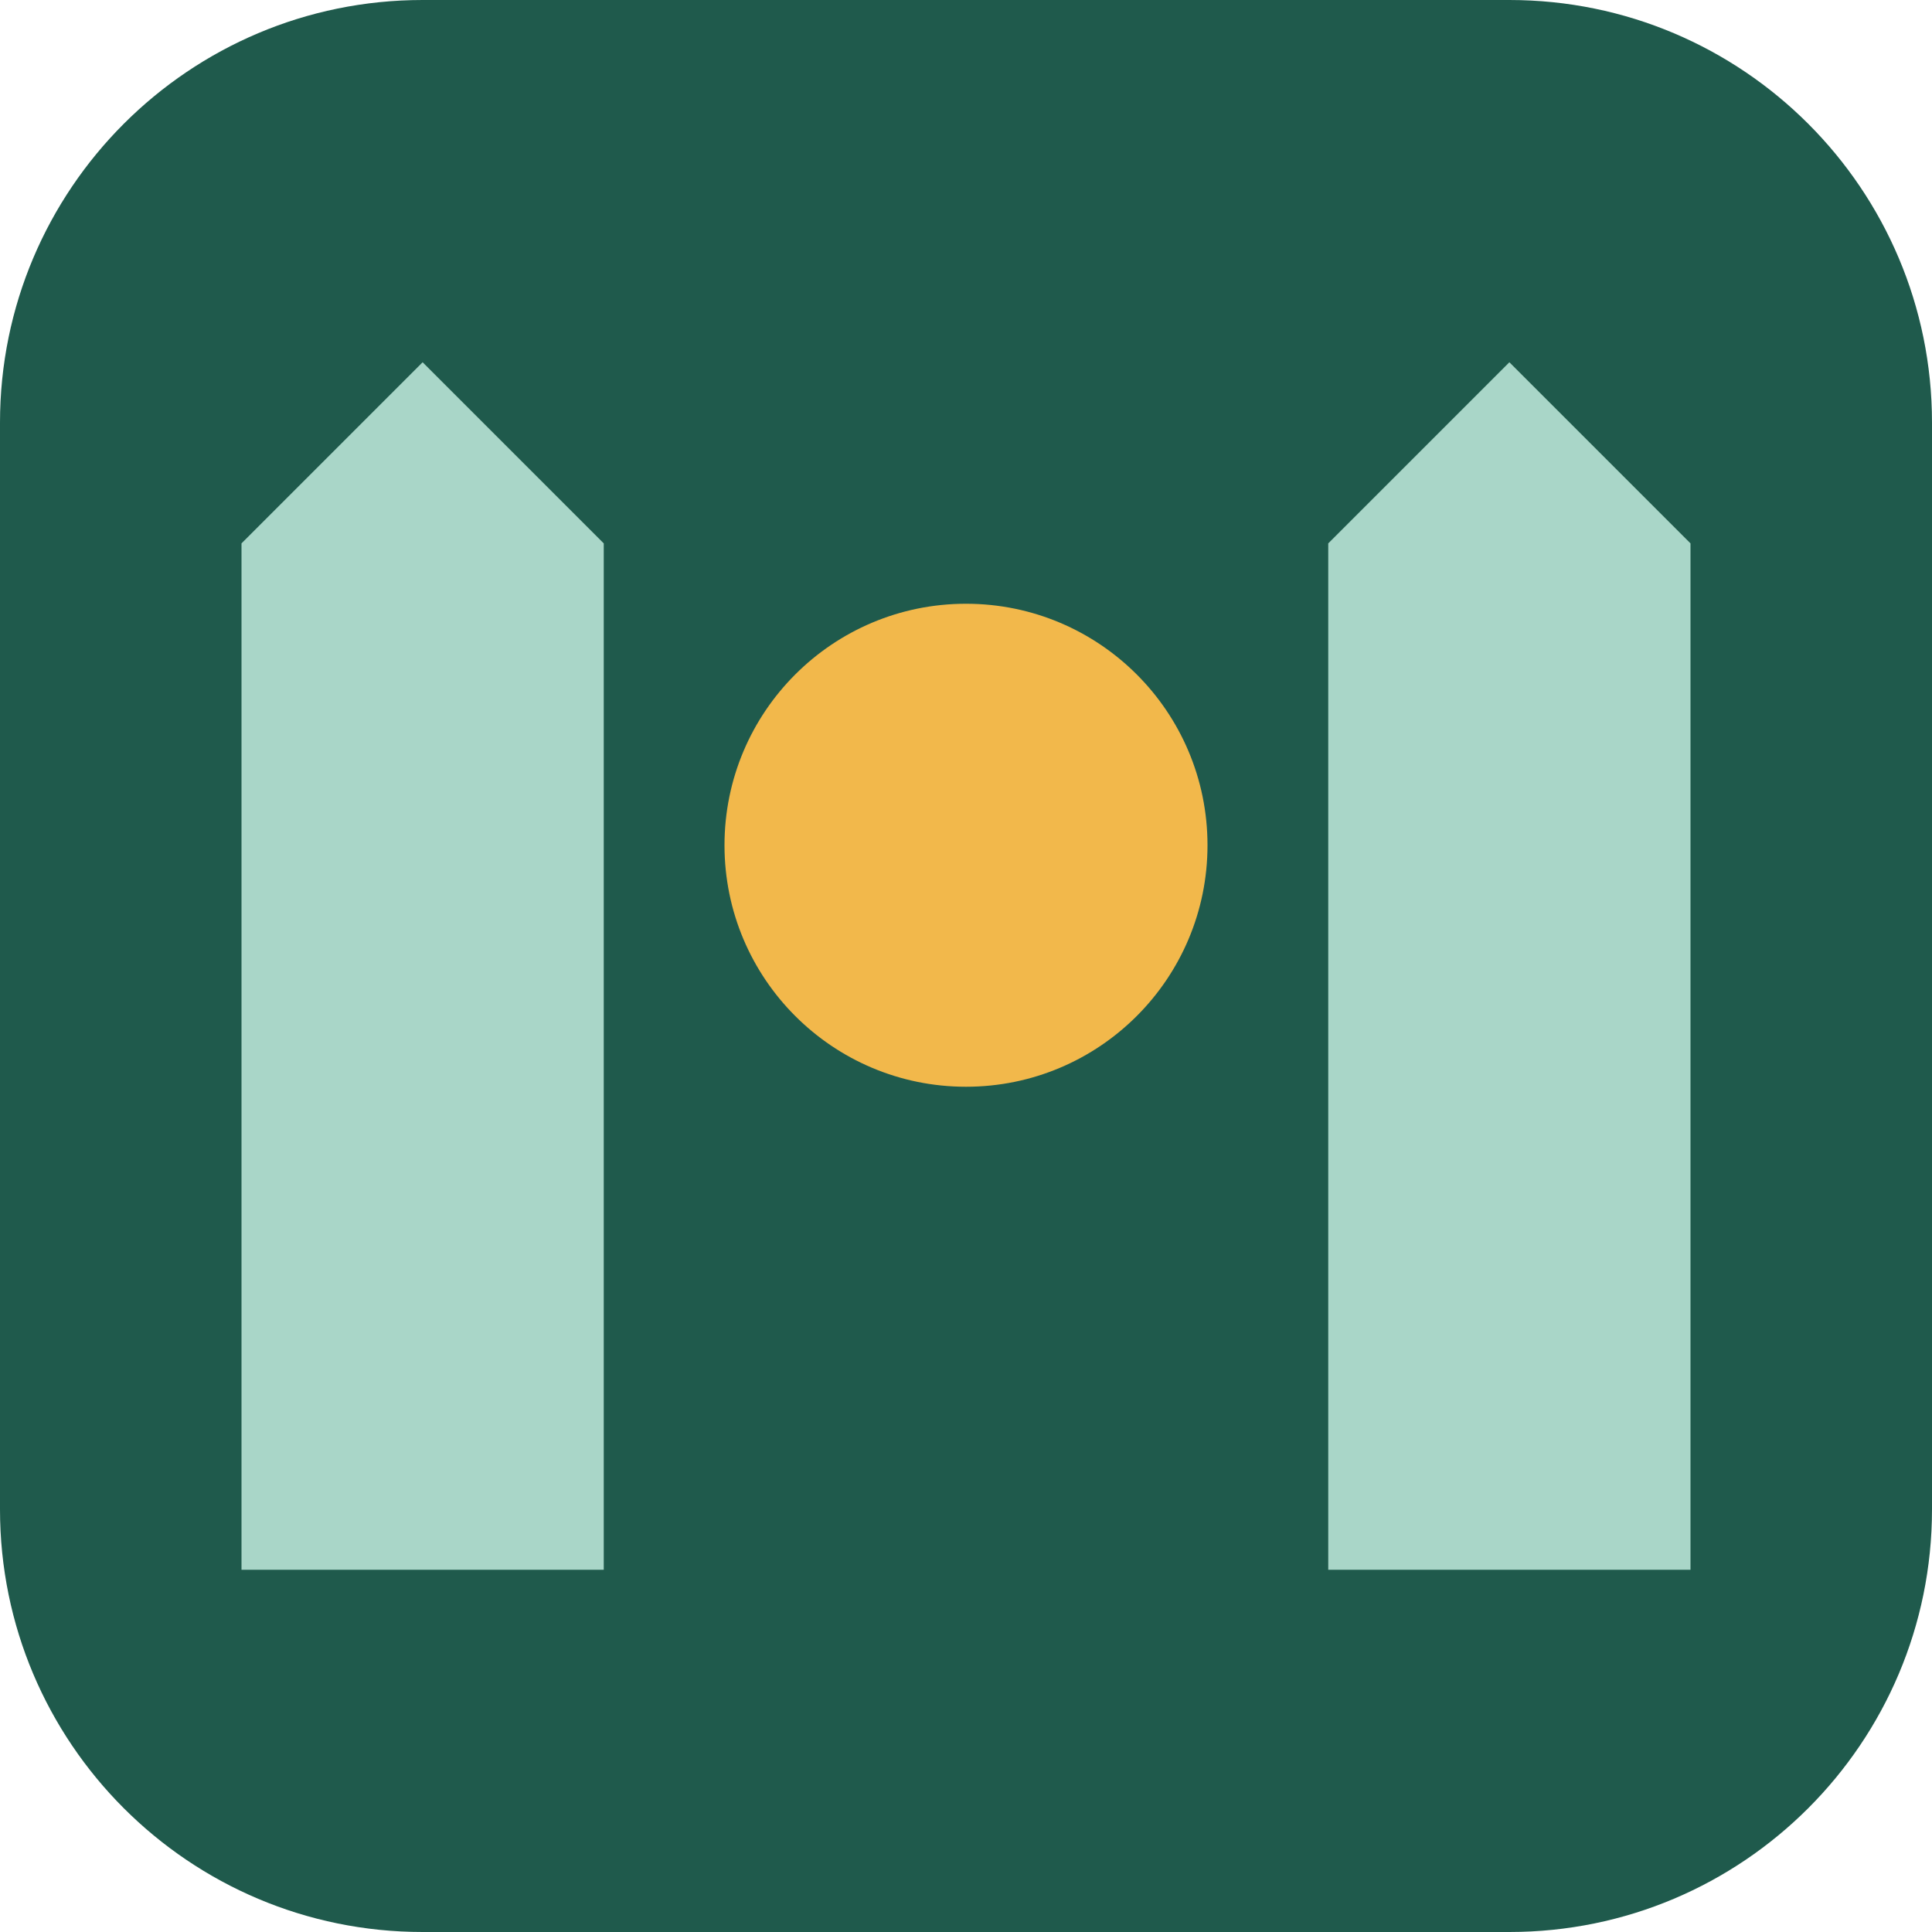
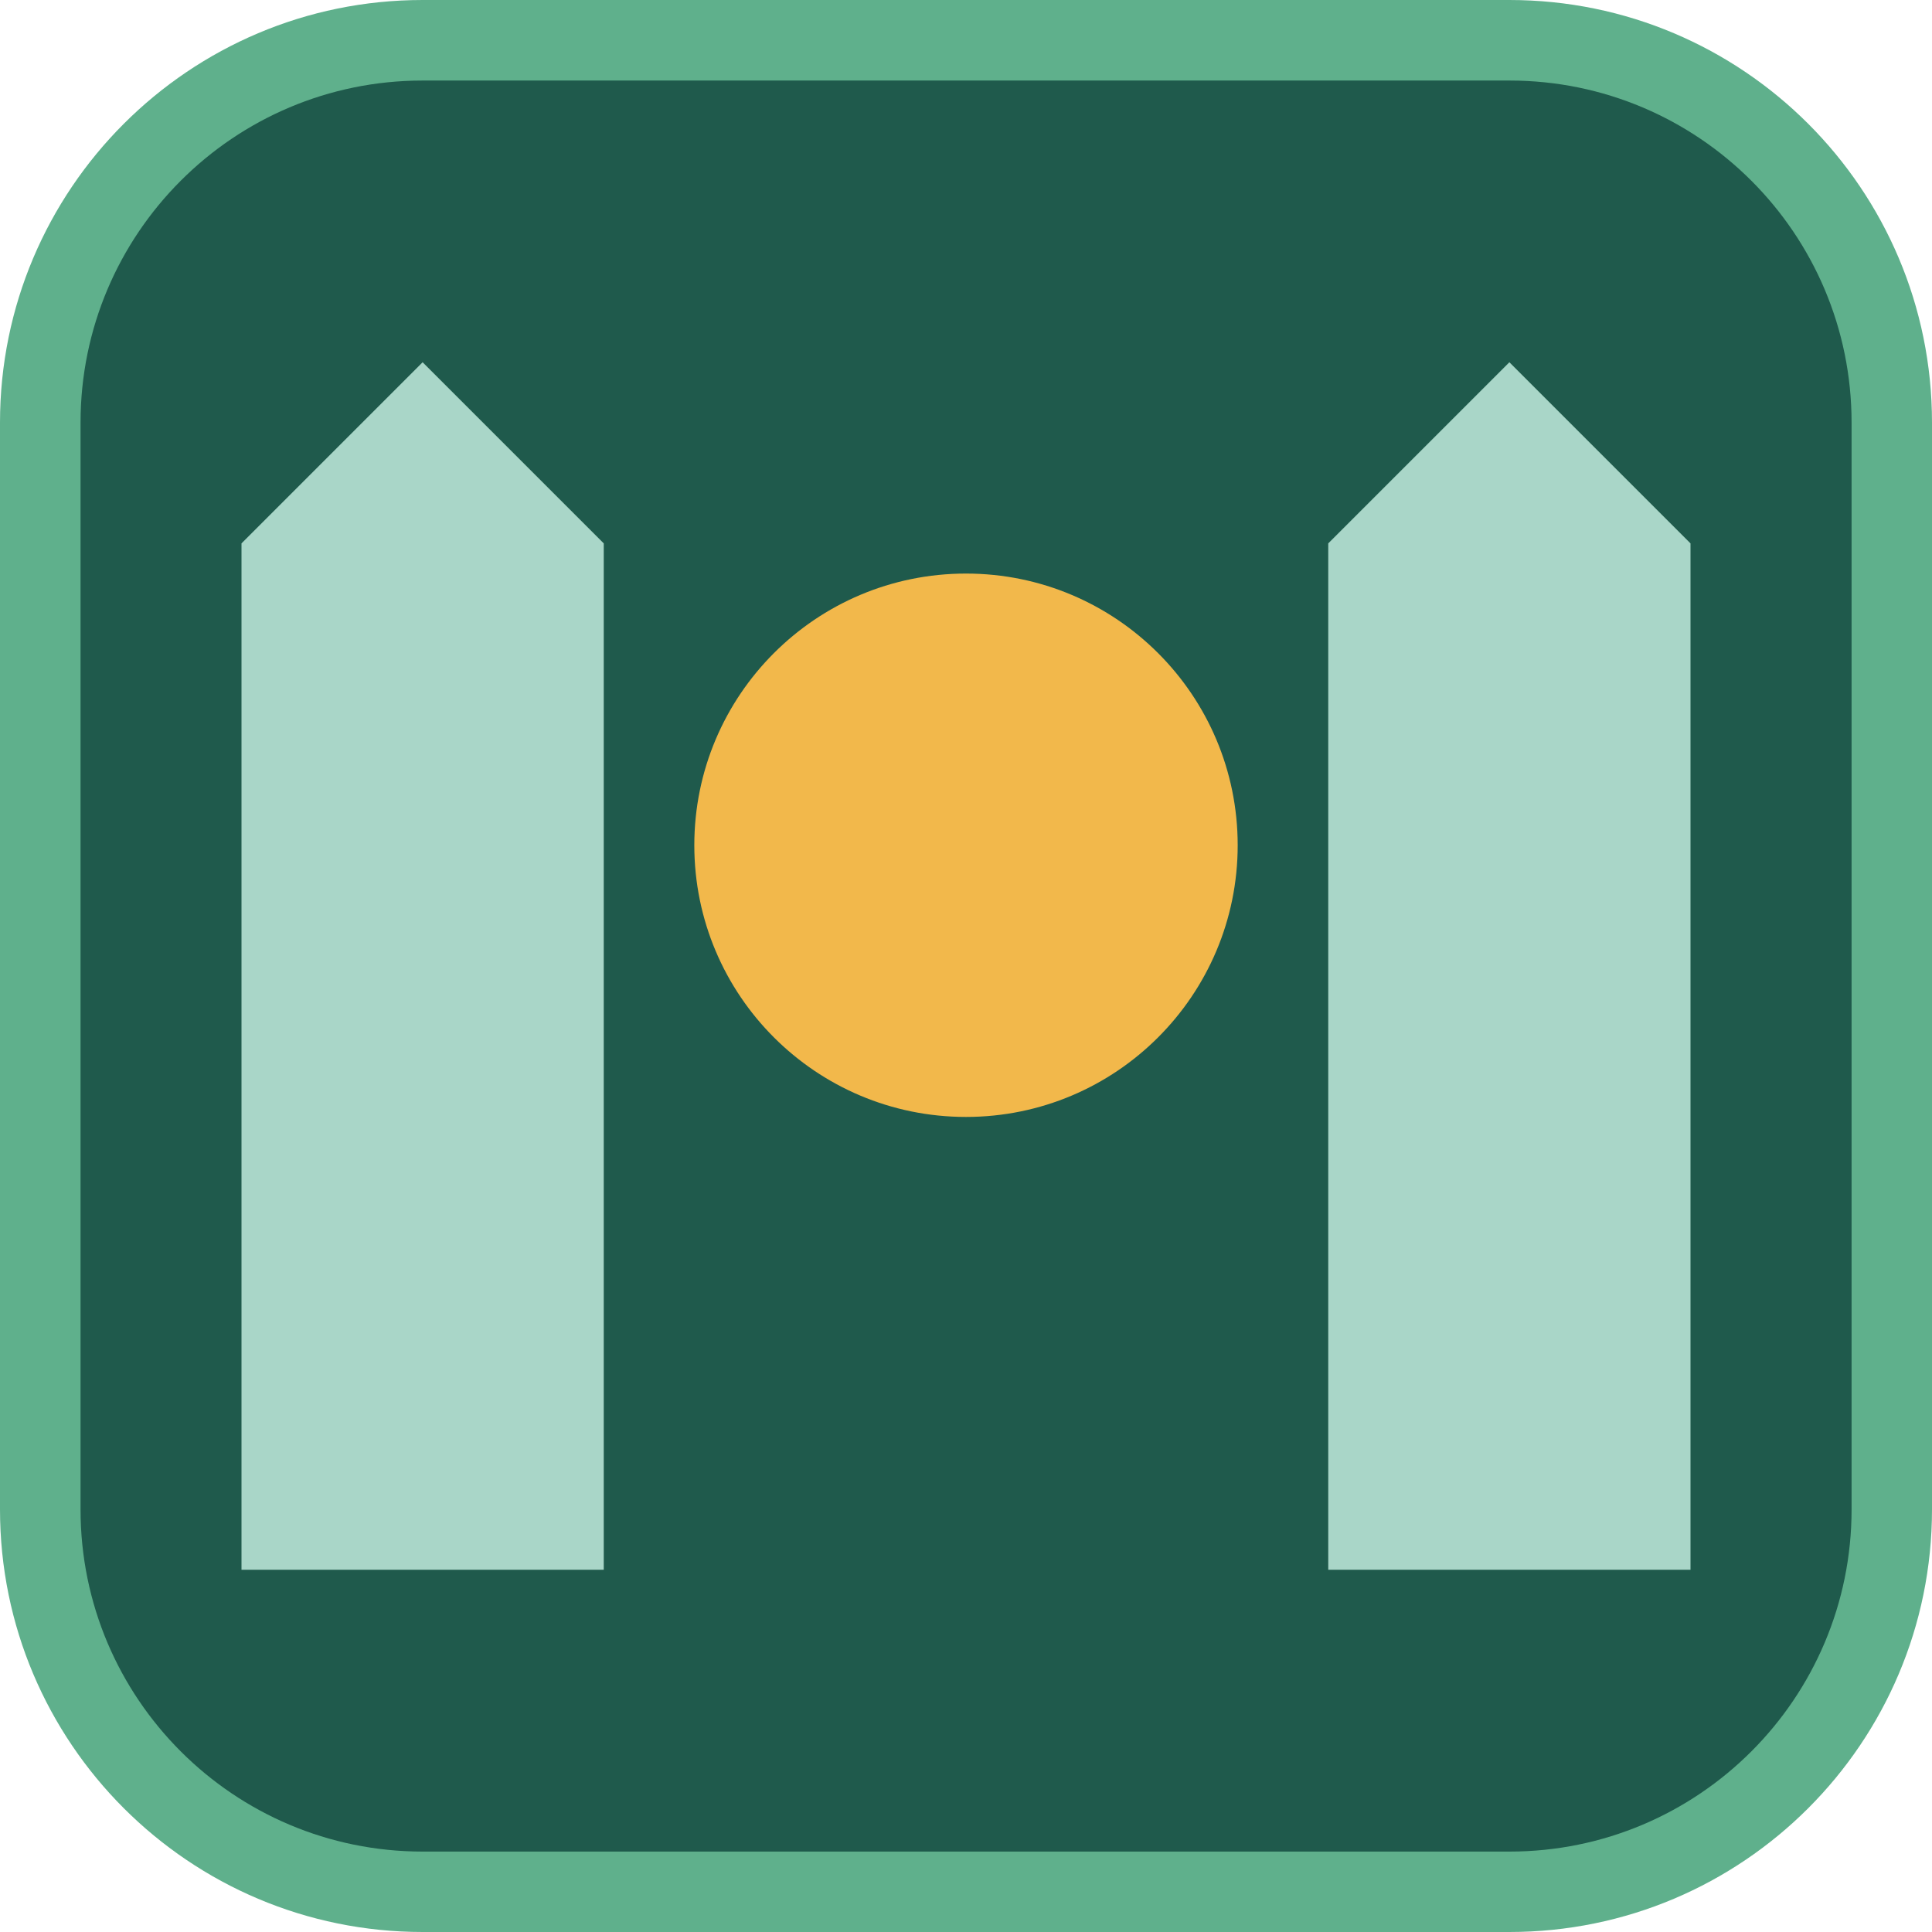
<svg xmlns="http://www.w3.org/2000/svg" width="48" height="48" viewBox="0 0 16 16">
-   <rect x="0" y="0" width="16" height="16" rx="3.5" fill="#1F5A4C" />
+   <rect x="0" y="0" width="16" height="16" rx="3.5" fill="#5FB08C" />
+   <rect x="0.667" y="0.667" width="14.667" height="14.667" rx="2.833" fill="#1F5A4C" />
  <polygon points="2,13 2,4.5 3.5,3 5,4.5 5,13" fill="#A9D6C8" />
  <polygon points="11,13 11,4.5 12.5,3 14,4.5 14,13" fill="#A9D6C8" />
-   <circle cx="8" cy="7" r="2" fill="#F2B84B" />
+   <circle cx="8" cy="7" r="2.25" fill="#F2B84B" />
</svg>
